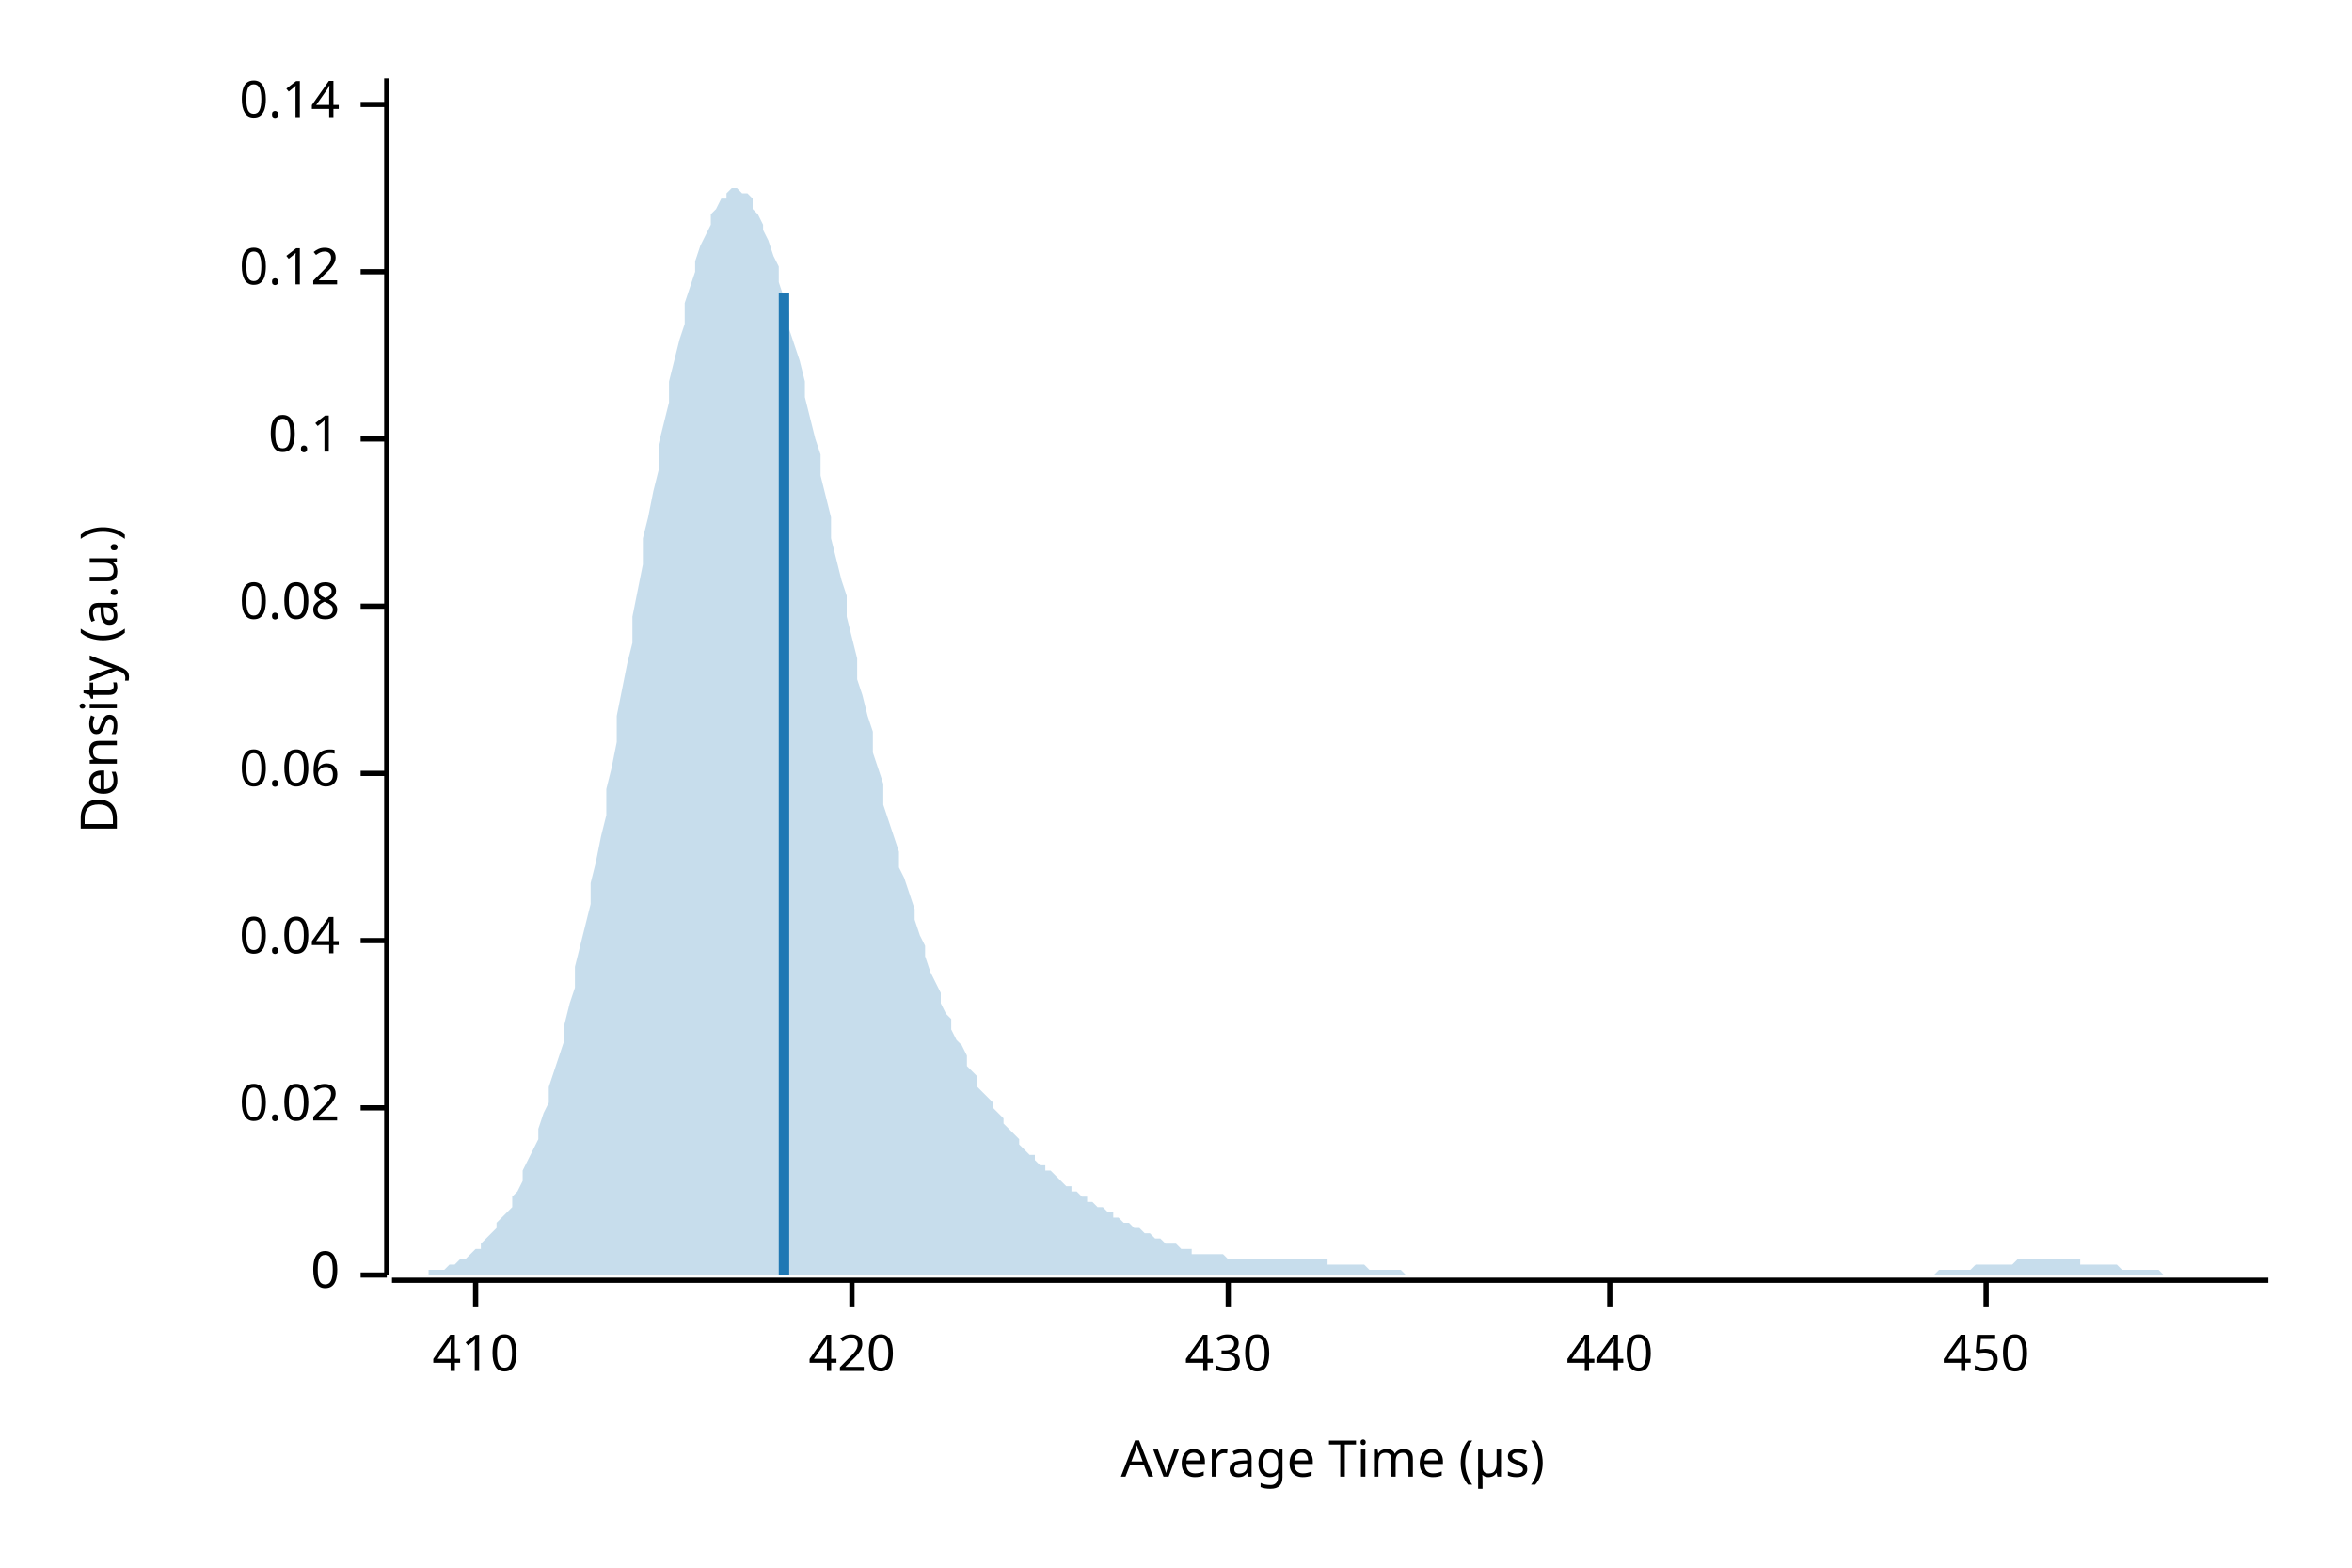
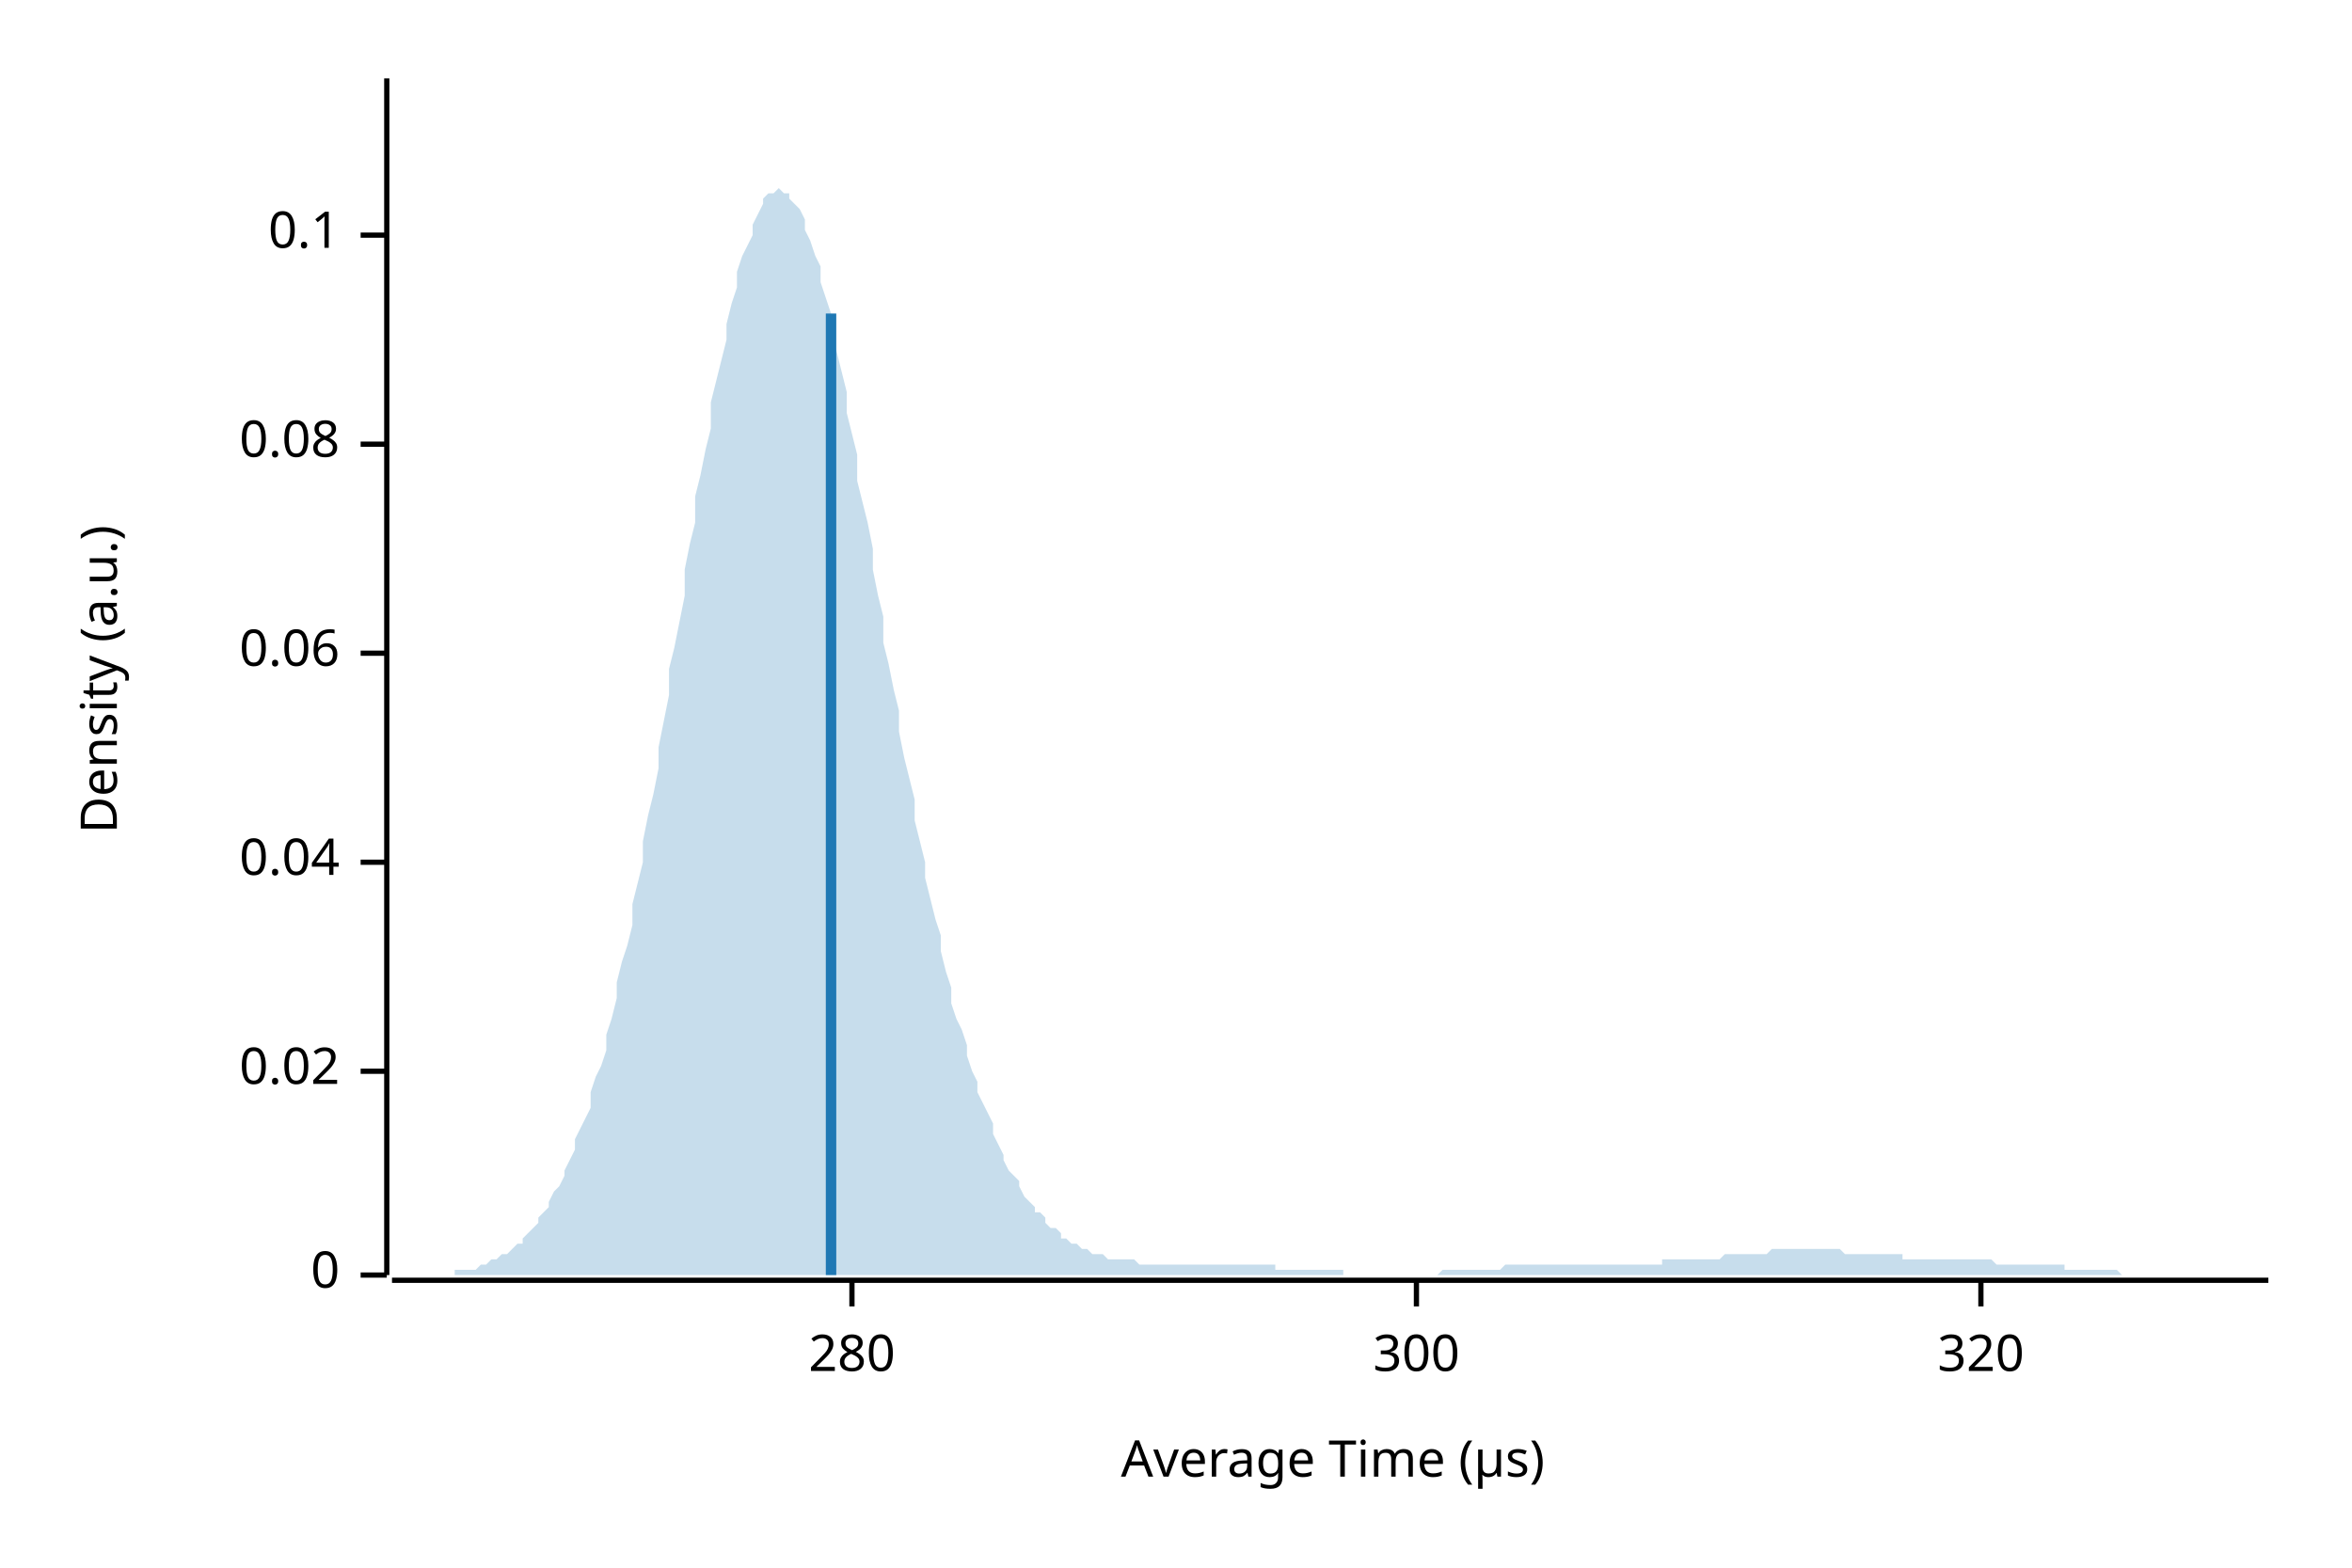
<svg xmlns="http://www.w3.org/2000/svg" width="450" height="300" viewBox="0 0 450 300">
  <text x="15" y="130" dy="0.76em" text-anchor="middle" font-family="sans-serif" font-size="9.677" opacity="1" fill="#000000" transform="rotate(270, 15, 130)">
Density (a.u.)
</text>
  <text x="255" y="285" dy="-0.5ex" text-anchor="middle" font-family="sans-serif" font-size="9.677" opacity="1" fill="#000000">
Average Time (µs)
</text>
  <polyline fill="none" opacity="1" stroke="#000000" stroke-width="1" points="74,15 74,244 " />
  <text x="65" y="244" dy="0.5ex" text-anchor="end" font-family="sans-serif" font-size="9.677" opacity="1" fill="#000000">
0
</text>
  <polyline fill="none" opacity="1" stroke="#000000" stroke-width="1" points="69,244 74,244 " />
-   <text x="65" y="212" dy="0.5ex" text-anchor="end" font-family="sans-serif" font-size="9.677" opacity="1" fill="#000000">
+   <text x="65" y="205" dy="0.5ex" text-anchor="end" font-family="sans-serif" font-size="9.677" opacity="1" fill="#000000">
0.02
</text>
-   <polyline fill="none" opacity="1" stroke="#000000" stroke-width="1" points="69,212 74,212 " />
-   <text x="65" y="180" dy="0.5ex" text-anchor="end" font-family="sans-serif" font-size="9.677" opacity="1" fill="#000000">
+   <polyline fill="none" opacity="1" stroke="#000000" stroke-width="1" points="69,205 74,205 " />
+   <text x="65" y="165" dy="0.5ex" text-anchor="end" font-family="sans-serif" font-size="9.677" opacity="1" fill="#000000">
0.04
</text>
-   <polyline fill="none" opacity="1" stroke="#000000" stroke-width="1" points="69,180 74,180 " />
-   <text x="65" y="148" dy="0.5ex" text-anchor="end" font-family="sans-serif" font-size="9.677" opacity="1" fill="#000000">
+   <polyline fill="none" opacity="1" stroke="#000000" stroke-width="1" points="69,165 74,165 " />
+   <text x="65" y="125" dy="0.5ex" text-anchor="end" font-family="sans-serif" font-size="9.677" opacity="1" fill="#000000">
0.06
</text>
-   <polyline fill="none" opacity="1" stroke="#000000" stroke-width="1" points="69,148 74,148 " />
-   <text x="65" y="116" dy="0.5ex" text-anchor="end" font-family="sans-serif" font-size="9.677" opacity="1" fill="#000000">
+   <polyline fill="none" opacity="1" stroke="#000000" stroke-width="1" points="69,125 74,125 " />
+   <text x="65" y="85" dy="0.5ex" text-anchor="end" font-family="sans-serif" font-size="9.677" opacity="1" fill="#000000">
0.08
</text>
-   <polyline fill="none" opacity="1" stroke="#000000" stroke-width="1" points="69,116 74,116 " />
-   <text x="65" y="84" dy="0.5ex" text-anchor="end" font-family="sans-serif" font-size="9.677" opacity="1" fill="#000000">
+   <polyline fill="none" opacity="1" stroke="#000000" stroke-width="1" points="69,85 74,85 " />
+   <text x="65" y="45" dy="0.5ex" text-anchor="end" font-family="sans-serif" font-size="9.677" opacity="1" fill="#000000">
0.1
</text>
-   <polyline fill="none" opacity="1" stroke="#000000" stroke-width="1" points="69,84 74,84 " />
-   <text x="65" y="52" dy="0.5ex" text-anchor="end" font-family="sans-serif" font-size="9.677" opacity="1" fill="#000000">
- 0.12
- </text>
-   <polyline fill="none" opacity="1" stroke="#000000" stroke-width="1" points="69,52 74,52 " />
-   <text x="65" y="20" dy="0.5ex" text-anchor="end" font-family="sans-serif" font-size="9.677" opacity="1" fill="#000000">
- 0.14
- </text>
-   <polyline fill="none" opacity="1" stroke="#000000" stroke-width="1" points="69,20 74,20 " />
+   <polyline fill="none" opacity="1" stroke="#000000" stroke-width="1" points="69,45 74,45 " />
  <polyline fill="none" opacity="1" stroke="#000000" stroke-width="1" points="75,245 434,245 " />
-   <text x="91" y="255" dy="0.76em" text-anchor="middle" font-family="sans-serif" font-size="9.677" opacity="1" fill="#000000">
- 410
- </text>
-   <polyline fill="none" opacity="1" stroke="#000000" stroke-width="1" points="91,245 91,250 " />
  <text x="163" y="255" dy="0.76em" text-anchor="middle" font-family="sans-serif" font-size="9.677" opacity="1" fill="#000000">
- 420
+ 280
</text>
  <polyline fill="none" opacity="1" stroke="#000000" stroke-width="1" points="163,245 163,250 " />
-   <text x="235" y="255" dy="0.76em" text-anchor="middle" font-family="sans-serif" font-size="9.677" opacity="1" fill="#000000">
- 430
+   <text x="271" y="255" dy="0.76em" text-anchor="middle" font-family="sans-serif" font-size="9.677" opacity="1" fill="#000000">
+ 300
</text>
-   <polyline fill="none" opacity="1" stroke="#000000" stroke-width="1" points="235,245 235,250 " />
-   <text x="308" y="255" dy="0.76em" text-anchor="middle" font-family="sans-serif" font-size="9.677" opacity="1" fill="#000000">
- 440
+   <polyline fill="none" opacity="1" stroke="#000000" stroke-width="1" points="271,245 271,250 " />
+   <text x="379" y="255" dy="0.76em" text-anchor="middle" font-family="sans-serif" font-size="9.677" opacity="1" fill="#000000">
+ 320
</text>
-   <polyline fill="none" opacity="1" stroke="#000000" stroke-width="1" points="308,245 308,250 " />
-   <text x="380" y="255" dy="0.76em" text-anchor="middle" font-family="sans-serif" font-size="9.677" opacity="1" fill="#000000">
- 450
- </text>
-   <polyline fill="none" opacity="1" stroke="#000000" stroke-width="1" points="380,245 380,250 " />
-   <polygon opacity="0.25" fill="#1F78B4" points="75,244 75,244 76,244 77,244 77,244 78,244 79,244 80,244 80,244 81,244 82,244 82,243 83,243 84,243 85,243 85,243 86,242 87,242 87,242 88,241 89,241 90,240 90,240 91,239 92,239 92,238 93,237 94,236 95,235 95,234 96,233 97,232 98,231 98,229 99,228 100,226 100,224 101,222 102,220 103,218 103,216 104,213 105,211 105,208 106,205 107,202 108,199 108,196 109,192 110,189 110,185 111,181 112,177 113,173 113,169 114,165 115,160 116,156 116,151 117,147 118,142 118,137 119,132 120,127 121,123 121,118 122,113 123,108 123,103 124,99 125,94 126,90 126,85 127,81 128,77 128,73 129,69 130,65 131,62 131,58 132,55 133,52 133,50 134,47 135,45 136,43 136,41 137,40 138,38 139,38 139,37 140,36 141,36 141,36 142,37 143,37 144,38 144,40 145,41 146,43 146,44 147,46 148,49 149,51 149,54 150,57 151,60 151,63 152,66 153,69 154,73 154,76 155,80 156,84 157,87 157,91 158,95 159,99 159,103 160,107 161,111 162,114 162,118 163,122 164,126 164,130 165,133 166,137 167,140 167,144 168,147 169,150 169,154 170,157 171,160 172,163 172,166 173,168 174,171 175,174 175,176 176,179 177,181 177,183 178,186 179,188 180,190 180,192 181,194 182,195 182,197 183,199 184,200 185,202 185,204 186,205 187,206 187,208 188,209 189,210 190,211 190,212 191,213 192,214 192,215 193,216 194,217 195,218 195,219 196,220 197,221 198,221 198,222 199,223 200,223 200,224 201,224 202,225 203,226 203,226 204,227 205,227 205,228 206,228 207,229 208,229 208,230 209,230 210,231 210,231 211,231 212,232 213,232 213,233 214,233 215,234 216,234 216,234 217,235 218,235 218,235 219,236 220,236 221,237 221,237 222,237 223,238 223,238 224,238 225,238 226,239 226,239 227,239 228,239 228,240 229,240 230,240 231,240 231,240 232,240 233,240 233,240 234,240 235,241 236,241 236,241 237,241 238,241 239,241 239,241 240,241 241,241 241,241 242,241 243,241 244,241 244,241 245,241 246,241 246,241 247,241 248,241 249,241 249,241 250,241 251,241 251,241 252,241 253,241 254,241 254,242 255,242 256,242 257,242 257,242 258,242 259,242 259,242 260,242 261,242 262,243 262,243 263,243 264,243 264,243 265,243 266,243 267,243 267,243 268,243 269,244 269,244 270,244 271,244 272,244 272,244 273,244 274,244 275,244 275,244 276,244 277,244 277,244 278,244 279,244 280,244 280,244 281,244 282,244 282,244 283,244 284,244 285,244 285,244 286,244 287,244 287,244 288,244 289,244 290,244 290,244 291,244 292,244 292,244 293,244 294,244 295,244 295,244 296,244 297,244 298,244 298,244 299,244 300,244 300,244 301,244 302,244 303,244 303,244 304,244 305,244 305,244 306,244 307,244 308,244 308,244 309,244 310,244 310,244 311,244 312,244 313,244 313,244 314,244 315,244 316,244 316,244 317,244 318,244 318,244 319,244 320,244 321,244 321,244 322,244 323,244 323,244 324,244 325,244 326,244 326,244 327,244 328,244 328,244 329,244 330,244 331,244 331,244 332,244 333,244 333,244 334,244 335,244 336,244 336,244 337,244 338,244 339,244 339,244 340,244 341,244 341,244 342,244 343,244 344,244 344,244 345,244 346,244 346,244 347,244 348,244 349,244 349,244 350,244 351,244 351,244 352,244 353,244 354,244 354,244 355,244 356,244 357,244 357,244 358,244 359,244 359,244 360,244 361,244 362,244 362,244 363,244 364,244 364,244 365,244 366,244 367,244 367,244 368,244 369,244 369,244 370,244 371,243 372,243 372,243 373,243 374,243 375,243 375,243 376,243 377,243 377,243 378,242 379,242 380,242 380,242 381,242 382,242 382,242 383,242 384,242 385,242 385,242 386,241 387,241 387,241 388,241 389,241 390,241 390,241 391,241 392,241 392,241 393,241 394,241 395,241 395,241 396,241 397,241 398,241 398,242 399,242 400,242 400,242 401,242 402,242 403,242 403,242 404,242 405,242 405,242 406,243 407,243 408,243 408,243 409,243 410,243 410,243 411,243 412,243 413,243 413,243 414,244 415,244 416,244 416,244 417,244 418,244 418,244 419,244 420,244 421,244 421,244 422,244 423,244 423,244 424,244 425,244 426,244 426,244 427,244 428,244 428,244 429,244 430,244 431,244 431,244 432,244 433,244 434,244 434,244 75,244 " />
-   <polyline fill="none" opacity="1" stroke="#1F78B4" stroke-width="2" points="150,244 150,56 " />
+   <polyline fill="none" opacity="1" stroke="#000000" stroke-width="1" points="379,245 379,250 " />
+   <polygon opacity="0.25" fill="#1F78B4" points="75,244 75,244 76,244 77,244 77,244 78,244 79,244 80,244 80,244 81,244 82,244 82,244 83,244 84,244 85,244 85,244 86,244 87,244 87,243 88,243 89,243 90,243 90,243 91,243 92,242 92,242 93,242 94,241 95,241 95,241 96,240 97,240 98,239 98,239 99,238 100,238 100,237 101,236 102,235 103,234 103,233 104,232 105,231 105,230 106,228 107,227 108,225 108,224 109,222 110,220 110,218 111,216 112,214 113,212 113,209 114,206 115,204 116,201 116,198 117,195 118,191 118,188 119,184 120,181 121,177 121,173 122,169 123,165 123,161 124,156 125,152 126,147 126,143 127,138 128,133 128,128 129,124 130,119 131,114 131,109 132,104 133,100 133,95 134,91 135,86 136,82 136,77 137,73 138,69 139,65 139,62 140,58 141,55 141,52 142,49 143,47 144,45 144,43 145,41 146,39 146,38 147,37 148,37 149,36 149,36 150,37 151,37 151,38 152,39 153,40 154,42 154,44 155,46 156,49 157,51 157,54 158,57 159,60 159,64 160,67 161,71 162,75 162,79 163,83 164,87 164,92 165,96 166,100 167,105 167,109 168,114 169,118 169,123 170,127 171,132 172,136 172,140 173,145 174,149 175,153 175,157 176,161 177,165 177,168 178,172 179,176 180,179 180,182 181,186 182,189 182,192 183,195 184,197 185,200 185,202 186,205 187,207 187,209 188,211 189,213 190,215 190,217 191,219 192,221 192,222 193,224 194,225 195,226 195,227 196,229 197,230 198,231 198,232 199,232 200,233 200,234 201,235 202,235 203,236 203,237 204,237 205,238 205,238 206,238 207,239 208,239 208,239 209,240 210,240 210,240 211,240 212,241 213,241 213,241 214,241 215,241 216,241 216,241 217,241 218,242 218,242 219,242 220,242 221,242 221,242 222,242 223,242 223,242 224,242 225,242 226,242 226,242 227,242 228,242 228,242 229,242 230,242 231,242 231,242 232,242 233,242 233,242 234,242 235,242 236,242 236,242 237,242 238,242 239,242 239,242 240,242 241,242 241,242 242,242 243,242 244,242 244,243 245,243 246,243 246,243 247,243 248,243 249,243 249,243 250,243 251,243 251,243 252,243 253,243 254,243 254,243 255,243 256,243 257,243 257,244 258,244 259,244 259,244 260,244 261,244 262,244 262,244 263,244 264,244 264,244 265,244 266,244 267,244 267,244 268,244 269,244 269,244 270,244 271,244 272,244 272,244 273,244 274,244 275,244 275,244 276,243 277,243 277,243 278,243 279,243 280,243 280,243 281,243 282,243 282,243 283,243 284,243 285,243 285,243 286,243 287,243 287,243 288,242 289,242 290,242 290,242 291,242 292,242 292,242 293,242 294,242 295,242 295,242 296,242 297,242 298,242 298,242 299,242 300,242 300,242 301,242 302,242 303,242 303,242 304,242 305,242 305,242 306,242 307,242 308,242 308,242 309,242 310,242 310,242 311,242 312,242 313,242 313,242 314,242 315,242 316,242 316,242 317,242 318,242 318,241 319,241 320,241 321,241 321,241 322,241 323,241 323,241 324,241 325,241 326,241 326,241 327,241 328,241 328,241 329,241 330,240 331,240 331,240 332,240 333,240 333,240 334,240 335,240 336,240 336,240 337,240 338,240 339,239 339,239 340,239 341,239 341,239 342,239 343,239 344,239 344,239 345,239 346,239 346,239 347,239 348,239 349,239 349,239 350,239 351,239 351,239 352,239 353,240 354,240 354,240 355,240 356,240 357,240 357,240 358,240 359,240 359,240 360,240 361,240 362,240 362,240 363,240 364,240 364,241 365,241 366,241 367,241 367,241 368,241 369,241 369,241 370,241 371,241 372,241 372,241 373,241 374,241 375,241 375,241 376,241 377,241 377,241 378,241 379,241 380,241 380,241 381,241 382,242 382,242 383,242 384,242 385,242 385,242 386,242 387,242 387,242 388,242 389,242 390,242 390,242 391,242 392,242 392,242 393,242 394,242 395,242 395,243 396,243 397,243 398,243 398,243 399,243 400,243 400,243 401,243 402,243 403,243 403,243 404,243 405,243 405,243 406,244 407,244 408,244 408,244 409,244 410,244 410,244 411,244 412,244 413,244 413,244 414,244 415,244 416,244 416,244 417,244 418,244 418,244 419,244 420,244 421,244 421,244 422,244 423,244 423,244 424,244 425,244 426,244 426,244 427,244 428,244 428,244 429,244 430,244 431,244 431,244 432,244 433,244 434,244 434,244 75,244 " />
+   <polyline fill="none" opacity="1" stroke="#1F78B4" stroke-width="2" points="159,244 159,60 " />
</svg>
